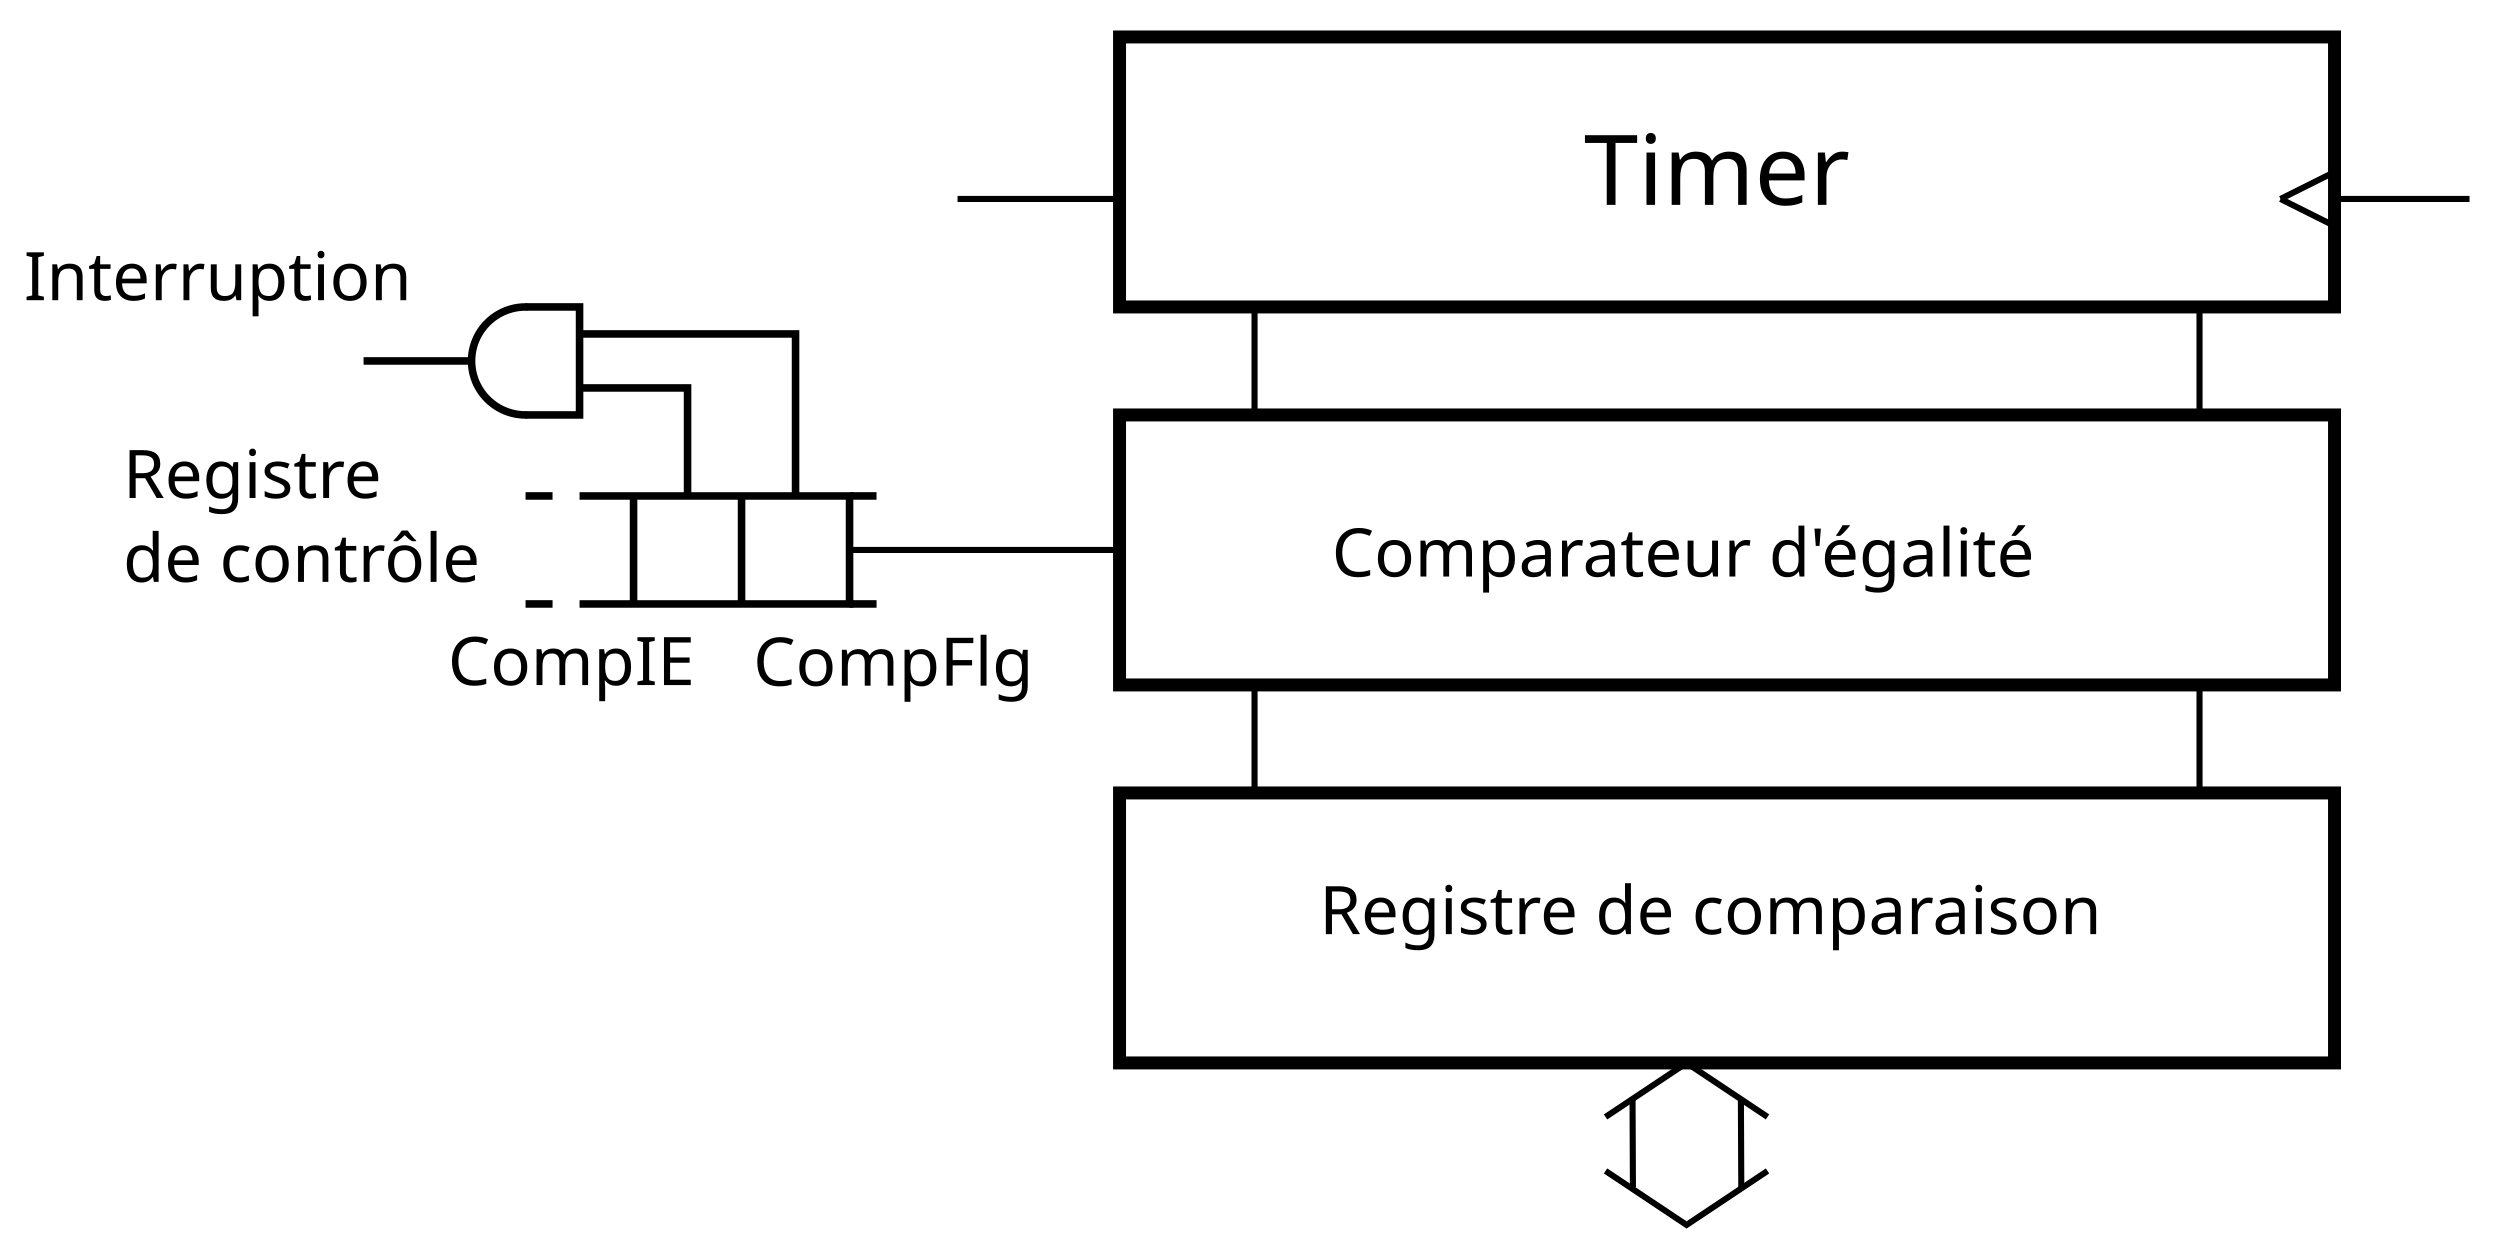
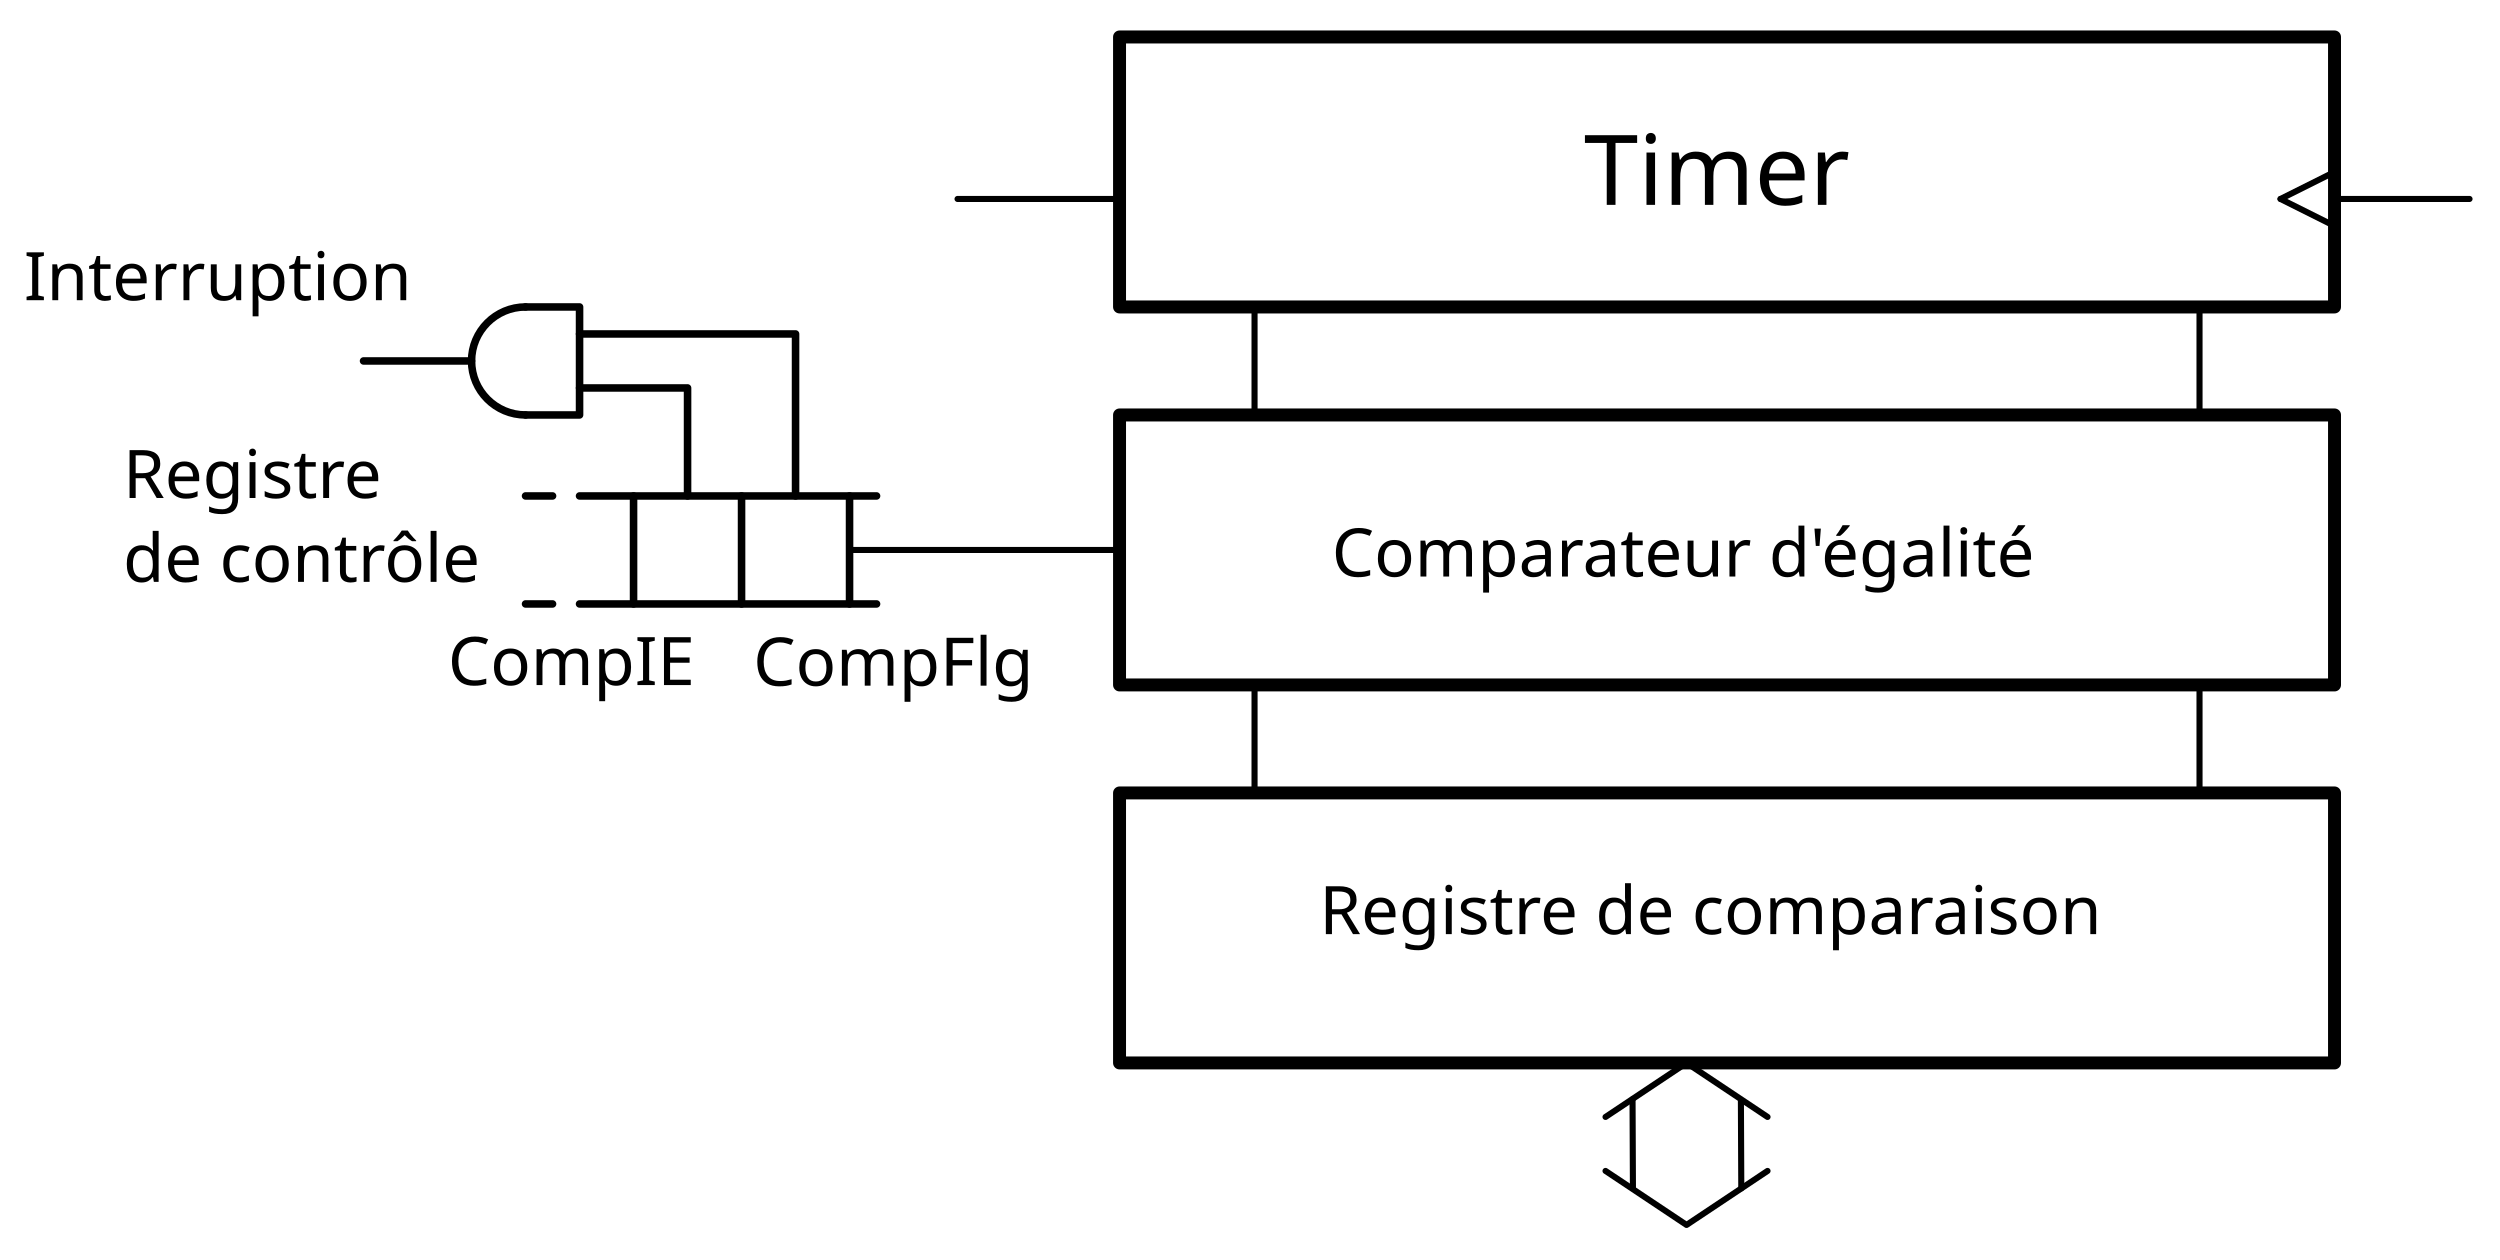
<svg xmlns="http://www.w3.org/2000/svg" width="410.113" height="206.546" id="svg2" version="1.1">
  <defs id="defs4" />
  <g id="layer1" transform="translate(-46.65911,-346.496)">
-     <path style="fill:none;stroke:#000000;stroke-width:2.126;stroke-linecap:butt;stroke-linejoin:miter;stroke-miterlimit:4;stroke-dasharray:none;stroke-opacity:1" d="m 230.315,396.85 199.311,-10e-6 0,-44.291 -199.311,2e-5 z" id="path3829" />
-     <path style="fill:none;stroke:#000000;stroke-width:1px;stroke-linecap:butt;stroke-linejoin:miter;stroke-opacity:1" d="m 203.74,379.134 26.575,0" id="path3835" />
-     <path style="fill:none;stroke:#000000;stroke-width:1.24;stroke-linecap:butt;stroke-linejoin:miter;stroke-miterlimit:4;stroke-dasharray:none;stroke-opacity:1" d="m 168.307,427.854 0,17.717" id="path3839" />
-     <path style="fill:none;stroke:#000000;stroke-width:1.24;stroke-linecap:butt;stroke-linejoin:miter;stroke-miterlimit:4;stroke-dasharray:none;stroke-opacity:1" d="m 150.591,427.854 0,17.717" id="path3843" />
-     <path style="fill:none;stroke:#000000;stroke-width:1.24;stroke-linecap:butt;stroke-linejoin:miter;stroke-miterlimit:4;stroke-dasharray:none;stroke-opacity:1" d="m 141.732,445.571 44.291,0 0,-17.717 c -4.429,0 -44.291,0 -44.291,0" id="path3845" />
-     <path style="fill:none;stroke:#000000;stroke-width:1.24;stroke-linecap:butt;stroke-linejoin:miter;stroke-miterlimit:4;stroke-dasharray:none;stroke-opacity:1" d="m 137.303,427.854 -4.429,0" id="path3847" />
-     <path style="fill:none;stroke:#000000;stroke-width:1.24;stroke-linecap:butt;stroke-linejoin:miter;stroke-miterlimit:4;stroke-dasharray:none;stroke-opacity:1" d="m 132.874,445.571 4.429,0" id="path3849" />
-     <path style="fill:none;stroke:#000000;stroke-width:1px;stroke-linecap:butt;stroke-linejoin:miter;stroke-opacity:1" d="m 420.768,379.134 8.858,-4.429" id="path3879" />
-     <path style="fill:none;stroke:#000000;stroke-width:1px;stroke-linecap:butt;stroke-linejoin:miter;stroke-opacity:1" d="m 420.768,379.134 8.858,4.429" id="path3881" />
-     <path style="fill:none;stroke:#000000;stroke-width:1px;stroke-linecap:butt;stroke-linejoin:miter;stroke-opacity:1" d="m 429.626,379.134 22.146,0" id="path3883" />
-     <text xml:space="preserve" style="font-style:normal;font-weight:normal;font-size:16px;line-height:125%;font-family:Sans;letter-spacing:0px;word-spacing:0px;fill:#000000;fill-opacity:1;stroke:none" x="306.504" y="380.099" id="text3913">
+     <path style="fill:none;stroke:#000000;stroke-width:2.126;stroke-linecap:round;stroke-linejoin:round;stroke-miterlimit:4;stroke-dasharray:none;stroke-opacity:1" d="m 230.315,396.85 199.311,-10e-6 0,-44.291 -199.311,2e-5 z" id="path3829" />
+     <path style="fill:none;stroke:#000000;stroke-width:1px;stroke-linecap:round;stroke-linejoin:round;stroke-opacity:1" d="m 203.74,379.134 26.575,0" id="path3835" />
+     <path style="fill:none;stroke:#000000;stroke-width:1.24;stroke-linecap:round;stroke-linejoin:round;stroke-miterlimit:4;stroke-dasharray:none;stroke-opacity:1" d="m 168.307,427.854 0,17.717" id="path3839" />
+     <path style="fill:none;stroke:#000000;stroke-width:1.24;stroke-linecap:round;stroke-linejoin:round;stroke-miterlimit:4;stroke-dasharray:none;stroke-opacity:1" d="m 150.591,427.854 0,17.717" id="path3843" />
+     <path style="fill:none;stroke:#000000;stroke-width:1.24;stroke-linecap:round;stroke-linejoin:round;stroke-miterlimit:4;stroke-dasharray:none;stroke-opacity:1" d="m 141.732,445.571 44.291,0 0,-17.717 c -4.429,0 -44.291,0 -44.291,0" id="path3845" />
+     <path style="fill:none;stroke:#000000;stroke-width:1.24;stroke-linecap:round;stroke-linejoin:round;stroke-miterlimit:4;stroke-dasharray:none;stroke-opacity:1" d="m 137.303,427.854 -4.429,0" id="path3847" />
+     <path style="fill:none;stroke:#000000;stroke-width:1.24;stroke-linecap:round;stroke-linejoin:round;stroke-miterlimit:4;stroke-dasharray:none;stroke-opacity:1" d="m 132.874,445.571 4.429,0" id="path3849" />
+     <path style="fill:none;stroke:#000000;stroke-width:1px;stroke-linecap:round;stroke-linejoin:round;stroke-opacity:1" d="m 420.768,379.134 8.858,-4.429" id="path3879" />
+     <path style="fill:none;stroke:#000000;stroke-width:1px;stroke-linecap:round;stroke-linejoin:round;stroke-opacity:1" d="m 420.768,379.134 8.858,4.429" id="path3881" />
+     <path style="fill:none;stroke:#000000;stroke-width:1px;stroke-linecap:round;stroke-linejoin:round;stroke-opacity:1" d="m 429.626,379.134 22.146,0" id="path3883" />
+     <text xml:space="preserve" style="font-style:normal;font-weight:normal;font-size:16px;line-height:125%;font-family:Sans;letter-spacing:0px;word-spacing:0px;fill:#000000;fill-opacity:1;stroke:none;stroke-linejoin:round;stroke-linecap:round" x="306.504" y="380.099" id="text3913">
      <tspan id="tspan3915" x="306.504" y="380.099">Timer</tspan>
    </text>
-     <path style="fill:none;stroke:#000000;stroke-width:1px;stroke-linecap:butt;stroke-linejoin:miter;stroke-opacity:1" d="m 310.039,529.724 13.287,-8.858" id="path3946" />
-     <path style="fill:none;stroke:#000000;stroke-width:1px;stroke-linecap:butt;stroke-linejoin:miter;stroke-opacity:1" d="m 323.327,520.866 13.287,8.858" id="path3948" />
-     <path style="fill:none;stroke:#000000;stroke-width:1px;stroke-linecap:butt;stroke-linejoin:miter;stroke-opacity:1" d="m 314.469,526.821 0.064,14.432" id="path3950" />
-     <path style="fill:none;stroke:#000000;stroke-width:1px;stroke-linecap:butt;stroke-linejoin:miter;stroke-opacity:1" d="m 310.039,538.583 13.287,8.858 13.287,-8.858" id="path3952" />
-     <path style="fill:none;stroke:#000000;stroke-width:1px;stroke-linecap:butt;stroke-linejoin:miter;stroke-opacity:1" d="m 332.246,527.012 0.064,14.432" id="path3950-1" />
-     <path style="color:#000000;display:inline;overflow:visible;visibility:visible;fill:none;stroke:#000000;stroke-width:1.24;stroke-linecap:round;stroke-linejoin:miter;stroke-miterlimit:4;stroke-dasharray:none;stroke-dashoffset:0;stroke-opacity:1;marker:none;enable-background:accumulate" id="path4014" d="m 132.874,414.567 a 8.858,8.858 0 0 1 -7.671,-4.429 8.858,8.858 0 0 1 0,-8.858 8.858,8.858 0 0 1 7.671,-4.429" />
-     <path style="fill:none;stroke:#000000;stroke-width:1.24;stroke-linecap:butt;stroke-linejoin:miter;stroke-miterlimit:4;stroke-dasharray:none;stroke-opacity:1" d="m 132.874,396.85 8.858,0 0,0 0,0 0,17.717 -8.858,0" id="path4016" />
-     <path style="fill:none;stroke:#000000;stroke-width:1.24;stroke-linecap:butt;stroke-linejoin:miter;stroke-miterlimit:4;stroke-dasharray:none;stroke-opacity:1" d="m 141.732,401.279 35.433,0 0,8.858 0,17.717" id="path4018" />
-     <path style="fill:none;stroke:#000000;stroke-width:1.24;stroke-linecap:butt;stroke-linejoin:miter;stroke-miterlimit:4;stroke-dasharray:none;stroke-opacity:1" d="m 159.449,427.854 0,-17.717 -17.717,0" id="path4020" />
-     <text xml:space="preserve" style="font-style:normal;font-weight:normal;font-size:11px;line-height:125%;font-family:Sans;letter-spacing:0px;word-spacing:0px;fill:#000000;fill-opacity:1;stroke:none;stroke-width:1.24;stroke-miterlimit:4;stroke-dasharray:none" x="120.133" y="458.885" id="text4022">
+     <path style="fill:none;stroke:#000000;stroke-width:1px;stroke-linecap:round;stroke-linejoin:round;stroke-opacity:1" d="m 310.039,529.724 13.287,-8.858" id="path3946" />
+     <path style="fill:none;stroke:#000000;stroke-width:1px;stroke-linecap:round;stroke-linejoin:round;stroke-opacity:1" d="m 323.327,520.866 13.287,8.858" id="path3948" />
+     <path style="fill:none;stroke:#000000;stroke-width:1px;stroke-linecap:round;stroke-linejoin:round;stroke-opacity:1" d="m 314.469,526.821 0.064,14.432" id="path3950" />
+     <path style="fill:none;stroke:#000000;stroke-width:1px;stroke-linecap:round;stroke-linejoin:round;stroke-opacity:1" d="m 310.039,538.583 13.287,8.858 13.287,-8.858" id="path3952" />
+     <path style="fill:none;stroke:#000000;stroke-width:1px;stroke-linecap:round;stroke-linejoin:round;stroke-opacity:1" d="m 332.246,527.012 0.064,14.432" id="path3950-1" />
+     <path style="color:#000000;display:inline;overflow:visible;visibility:visible;fill:none;stroke:#000000;stroke-width:1.24;stroke-linecap:round;stroke-linejoin:round;stroke-miterlimit:4;stroke-dasharray:none;stroke-dashoffset:0;stroke-opacity:1;marker:none;enable-background:accumulate" id="path4014" d="m 132.874,414.567 c -4.892,0 -8.858,-3.966 -8.858,-8.858 0,-4.892 3.966,-8.858 8.858,-8.858 0,0 0,0 0,0" />
+     <path style="fill:none;stroke:#000000;stroke-width:1.24;stroke-linecap:round;stroke-linejoin:round;stroke-miterlimit:4;stroke-dasharray:none;stroke-opacity:1" d="m 132.874,396.85 8.858,0 0,0 0,0 0,17.717 -8.858,0" id="path4016" />
+     <path style="fill:none;stroke:#000000;stroke-width:1.24;stroke-linecap:round;stroke-linejoin:round;stroke-miterlimit:4;stroke-dasharray:none;stroke-opacity:1" d="m 141.732,401.279 35.433,0 0,8.858 0,17.717" id="path4018" />
+     <path style="fill:none;stroke:#000000;stroke-width:1.24;stroke-linecap:round;stroke-linejoin:round;stroke-miterlimit:4;stroke-dasharray:none;stroke-opacity:1" d="m 159.449,427.854 0,-17.717 -17.717,0" id="path4020" />
+     <text xml:space="preserve" style="font-style:normal;font-weight:normal;font-size:11px;line-height:125%;font-family:Sans;letter-spacing:0px;word-spacing:0px;fill:#000000;fill-opacity:1;stroke:none;stroke-width:1.24;stroke-miterlimit:4;stroke-dasharray:none;stroke-linejoin:round;stroke-linecap:round" x="120.133" y="458.885" id="text4022">
      <tspan id="tspan4024" x="120.133" y="458.885">CompIE</tspan>
    </text>
-     <path style="fill:none;stroke:#000000;stroke-width:1.24;stroke-linecap:butt;stroke-linejoin:miter;stroke-miterlimit:4;stroke-dasharray:none;stroke-opacity:1" d="m 124.016,405.709 -17.717,0" id="path4127" />
-     <flowRoot xml:space="preserve" id="flowRoot4186" style="font-style:normal;font-weight:normal;font-size:11px;line-height:125%;font-family:Sans;letter-spacing:0px;word-spacing:0px;fill:#000000;fill-opacity:1;stroke:none;stroke-width:1px;stroke-linecap:butt;stroke-linejoin:miter;stroke-opacity:1">
+     <path style="fill:none;stroke:#000000;stroke-width:1.24;stroke-linecap:round;stroke-linejoin:round;stroke-miterlimit:4;stroke-dasharray:none;stroke-opacity:1" d="m 124.016,405.709 -17.717,0" id="path4127" />
+     <flowRoot xml:space="preserve" id="flowRoot4186" style="font-style:normal;font-weight:normal;font-size:11px;line-height:125%;font-family:Sans;letter-spacing:0px;word-spacing:0px;fill:#000000;fill-opacity:1;stroke:none;stroke-width:1px;stroke-linecap:round;stroke-linejoin:round;stroke-opacity:1">
      <flowRegion id="flowRegion4188">
-         <rect id="rect4190" width="218.678" height="134.766" x="-6.103" y="1.057" />
+         <rect id="rect4190" width="218.678" height="134.766" x="-6.103" y="1.057" style="stroke-linejoin:round;stroke-linecap:round" />
      </flowRegion>
      <flowPara id="flowPara4192" />
    </flowRoot>
-     <path style="fill:none;fill-rule:evenodd;stroke:#000000;stroke-width:1px;stroke-linecap:butt;stroke-linejoin:miter;stroke-opacity:1" d="m 186.024,436.713 44.291,0" id="path4243" />
-     <text xml:space="preserve" style="font-style:normal;font-weight:normal;font-size:11px;line-height:125%;font-family:Sans;letter-spacing:0px;word-spacing:0px;fill:#000000;fill-opacity:1;stroke:none;stroke-width:1.24;stroke-miterlimit:4;stroke-dasharray:none" x="170.217" y="458.982" id="text4022-3">
+     <path style="fill:none;fill-rule:evenodd;stroke:#000000;stroke-width:1px;stroke-linecap:round;stroke-linejoin:round;stroke-opacity:1" d="m 186.024,436.713 44.291,0" id="path4243" />
+     <text xml:space="preserve" style="font-style:normal;font-weight:normal;font-size:11px;line-height:125%;font-family:Sans;letter-spacing:0px;word-spacing:0px;fill:#000000;fill-opacity:1;stroke:none;stroke-width:1.24;stroke-miterlimit:4;stroke-dasharray:none;stroke-linejoin:round;stroke-linecap:round" x="170.217" y="458.982" id="text4022-3">
      <tspan id="tspan4024-4" x="170.217" y="458.982">CompFlg</tspan>
    </text>
-     <text xml:space="preserve" style="font-style:normal;font-weight:normal;font-size:11px;line-height:125%;font-family:Sans;letter-spacing:0px;word-spacing:0px;fill:#000000;fill-opacity:1;stroke:none;stroke-width:1.24;stroke-miterlimit:4;stroke-dasharray:none" x="66.85" y="428.195" id="text4022-9">
+     <text xml:space="preserve" style="font-style:normal;font-weight:normal;font-size:11px;line-height:125%;font-family:Sans;letter-spacing:0px;word-spacing:0px;fill:#000000;fill-opacity:1;stroke:none;stroke-width:1.24;stroke-miterlimit:4;stroke-dasharray:none;stroke-linejoin:round;stroke-linecap:round" x="66.85" y="428.195" id="text4022-9">
      <tspan x="66.85" y="428.195" id="tspan4289">Registre</tspan>
      <tspan x="66.85" y="441.945" id="tspan4293">de contrôle</tspan>
    </text>
-     <path style="fill:none;stroke:#000000;stroke-width:2.126;stroke-linecap:butt;stroke-linejoin:miter;stroke-miterlimit:4;stroke-dasharray:none;stroke-opacity:1" d="m 230.315,520.866 199.311,-10e-6 0,-44.291 -199.311,2e-5 z" id="path3829-4" />
-     <path style="fill:none;fill-rule:evenodd;stroke:#000000;stroke-width:1px;stroke-linecap:butt;stroke-linejoin:miter;stroke-opacity:1" d="m 252.461,414.567 0,-17.717" id="path4329" />
-     <path style="fill:none;fill-rule:evenodd;stroke:#000000;stroke-width:1px;stroke-linecap:butt;stroke-linejoin:miter;stroke-opacity:1" d="m 159.449,427.854 0,-17.717" id="path4329-2" />
-     <path style="fill:none;fill-rule:evenodd;stroke:#000000;stroke-width:1px;stroke-linecap:butt;stroke-linejoin:miter;stroke-opacity:1" d="m 407.48,414.567 0,-17.717" id="path4329-3" />
-     <text xml:space="preserve" style="font-style:normal;font-weight:normal;font-size:11px;line-height:125%;font-family:Sans;letter-spacing:0px;word-spacing:0px;fill:#000000;fill-opacity:1;stroke:none;stroke-width:1.24;stroke-miterlimit:4;stroke-dasharray:none" x="263.098" y="499.738" id="text4022-9-0">
+     <path style="fill:none;stroke:#000000;stroke-width:2.126;stroke-linecap:round;stroke-linejoin:round;stroke-miterlimit:4;stroke-dasharray:none;stroke-opacity:1" d="m 230.315,520.866 199.311,-10e-6 0,-44.291 -199.311,2e-5 z" id="path3829-4" />
+     <path style="fill:none;fill-rule:evenodd;stroke:#000000;stroke-width:1px;stroke-linecap:round;stroke-linejoin:round;stroke-opacity:1" d="m 252.461,414.567 0,-17.717" id="path4329" />
+     <path style="fill:none;fill-rule:evenodd;stroke:#000000;stroke-width:1px;stroke-linecap:round;stroke-linejoin:round;stroke-opacity:1" d="m 159.449,427.854 0,-17.717" id="path4329-2" />
+     <path style="fill:none;fill-rule:evenodd;stroke:#000000;stroke-width:1px;stroke-linecap:round;stroke-linejoin:round;stroke-opacity:1" d="m 407.48,414.567 0,-17.717" id="path4329-3" />
+     <text xml:space="preserve" style="font-style:normal;font-weight:normal;font-size:11px;line-height:125%;font-family:Sans;letter-spacing:0px;word-spacing:0px;fill:#000000;fill-opacity:1;stroke:none;stroke-width:1.24;stroke-miterlimit:4;stroke-dasharray:none;stroke-linejoin:round;stroke-linecap:round" x="263.098" y="499.738" id="text4022-9-0">
      <tspan x="263.098" y="499.738" id="tspan4293-6">Registre de comparaison</tspan>
    </text>
-     <path style="fill:none;stroke:#000000;stroke-width:2.126;stroke-linecap:butt;stroke-linejoin:miter;stroke-miterlimit:4;stroke-dasharray:none;stroke-opacity:1" d="m 230.315,458.858 199.311,-10e-6 0,-44.291 -199.311,2e-5 z" id="path3829-4-9" />
-     <text xml:space="preserve" style="font-style:normal;font-weight:normal;font-size:11px;line-height:125%;font-family:Sans;letter-spacing:0px;word-spacing:0px;fill:#000000;fill-opacity:1;stroke:none;stroke-width:1.24;stroke-miterlimit:4;stroke-dasharray:none" x="265.132" y="441.077" id="text4022-9-0-8">
+     <path style="fill:none;stroke:#000000;stroke-width:2.126;stroke-linecap:round;stroke-linejoin:round;stroke-miterlimit:4;stroke-dasharray:none;stroke-opacity:1" d="m 230.315,458.858 199.311,-10e-6 0,-44.291 -199.311,2e-5 z" id="path3829-4-9" />
+     <text xml:space="preserve" style="font-style:normal;font-weight:normal;font-size:11px;line-height:125%;font-family:Sans;letter-spacing:0px;word-spacing:0px;fill:#000000;fill-opacity:1;stroke:none;stroke-width:1.24;stroke-miterlimit:4;stroke-dasharray:none;stroke-linejoin:round;stroke-linecap:round" x="265.132" y="441.077" id="text4022-9-0-8">
      <tspan x="265.132" y="441.077" id="tspan4293-6-8">Comparateur d'égalité</tspan>
    </text>
-     <path style="fill:none;fill-rule:evenodd;stroke:#000000;stroke-width:1px;stroke-linecap:butt;stroke-linejoin:miter;stroke-opacity:1" d="m 252.461,476.575 0,-17.717" id="path4329-8" />
-     <path style="fill:none;fill-rule:evenodd;stroke:#000000;stroke-width:1px;stroke-linecap:butt;stroke-linejoin:miter;stroke-opacity:1" d="m 407.48,476.575 0,-17.717" id="path4329-3-8" />
-     <path style="fill:none;stroke:#000000;stroke-width:1.24;stroke-linecap:butt;stroke-linejoin:miter;stroke-miterlimit:4;stroke-dasharray:none;stroke-opacity:1" d="m 190.453,427.854 -4.429,0" id="path3847-1" />
-     <path style="fill:none;stroke:#000000;stroke-width:1.24;stroke-linecap:butt;stroke-linejoin:miter;stroke-miterlimit:4;stroke-dasharray:none;stroke-opacity:1" d="m 186.024,445.571 4.429,0" id="path3849-4" />
-     <text xml:space="preserve" style="font-style:normal;font-weight:normal;font-size:11px;line-height:125%;font-family:Sans;letter-spacing:0px;word-spacing:0px;fill:#000000;fill-opacity:1;stroke:none;stroke-width:1.24;stroke-miterlimit:4;stroke-dasharray:none" x="50.58" y="395.746" id="text4022-7">
+     <path style="fill:none;fill-rule:evenodd;stroke:#000000;stroke-width:1px;stroke-linecap:round;stroke-linejoin:round;stroke-opacity:1" d="m 252.461,476.575 0,-17.717" id="path4329-8" />
+     <path style="fill:none;fill-rule:evenodd;stroke:#000000;stroke-width:1px;stroke-linecap:round;stroke-linejoin:round;stroke-opacity:1" d="m 407.48,476.575 0,-17.717" id="path4329-3-8" />
+     <path style="fill:none;stroke:#000000;stroke-width:1.24;stroke-linecap:round;stroke-linejoin:round;stroke-miterlimit:4;stroke-dasharray:none;stroke-opacity:1" d="m 190.453,427.854 -4.429,0" id="path3847-1" />
+     <path style="fill:none;stroke:#000000;stroke-width:1.24;stroke-linecap:round;stroke-linejoin:round;stroke-miterlimit:4;stroke-dasharray:none;stroke-opacity:1" d="m 186.024,445.571 4.429,0" id="path3849-4" />
+     <text xml:space="preserve" style="font-style:normal;font-weight:normal;font-size:11px;line-height:125%;font-family:Sans;letter-spacing:0px;word-spacing:0px;fill:#000000;fill-opacity:1;stroke:none;stroke-width:1.24;stroke-miterlimit:4;stroke-dasharray:none;stroke-linejoin:round;stroke-linecap:round" x="50.58" y="395.746" id="text4022-7">
      <tspan id="tspan4024-6" x="50.58" y="395.746">Interruption</tspan>
    </text>
  </g>
</svg>
